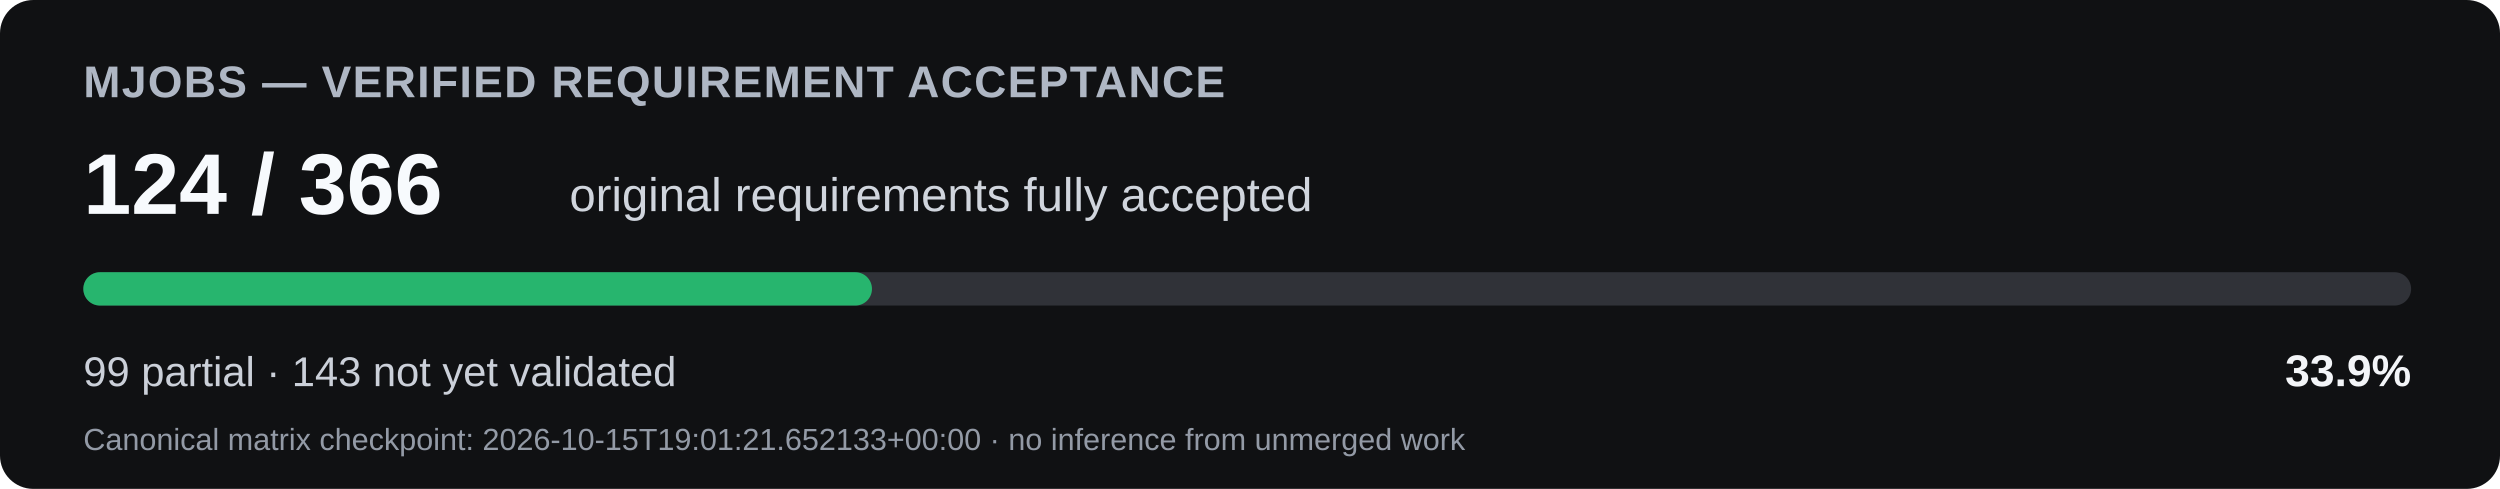
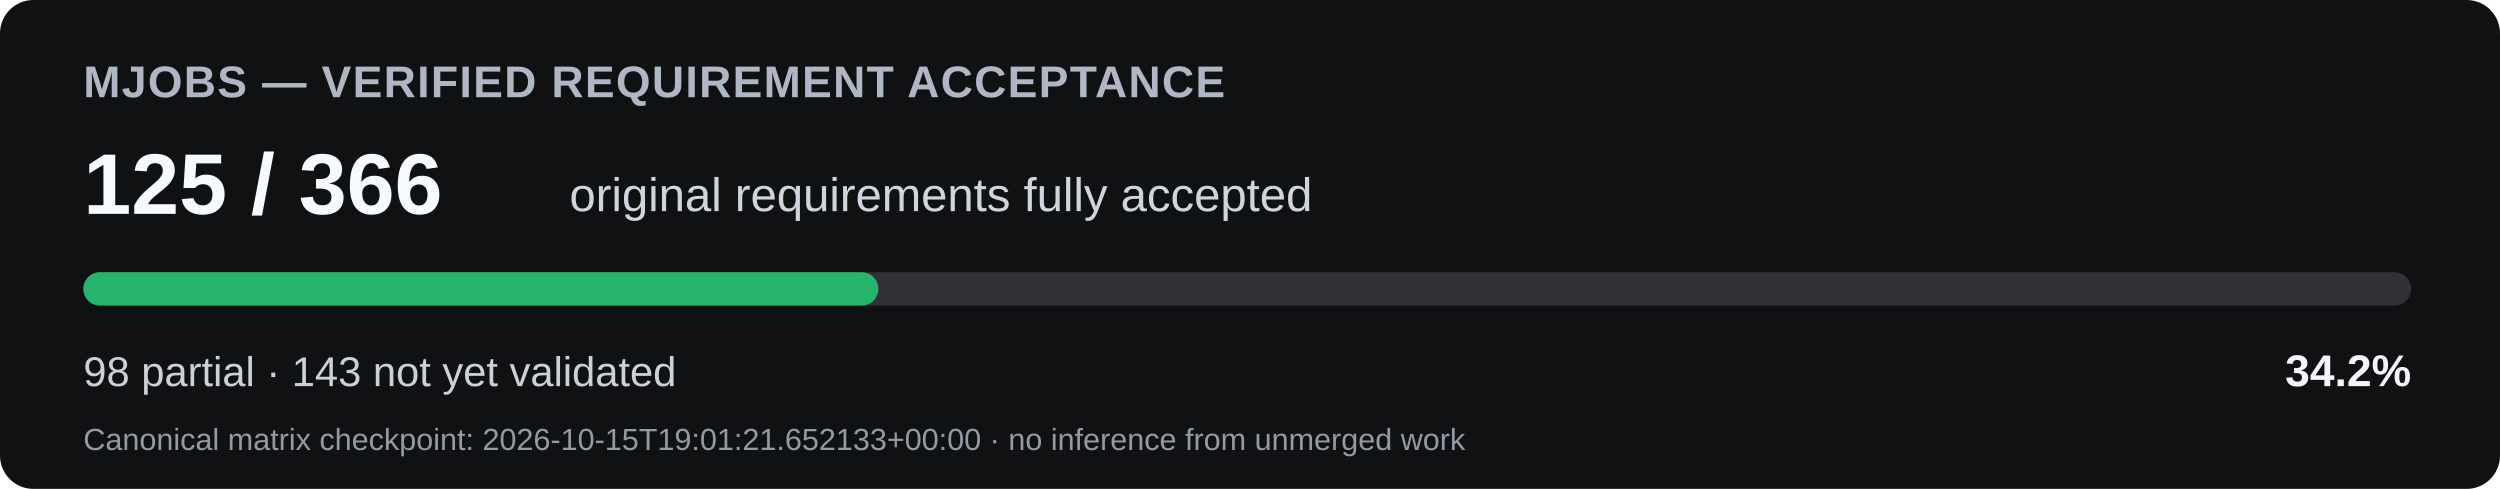
- <svg xmlns="http://www.w3.org/2000/svg" role="img" aria-label="MJobs accepted 124 of 366 requirements; 99 partial, 143 not run, 33.9% accepted; matrix as of 2026-10-15T19:01:21.652133+00:00" viewBox="0 0 900 176" width="900" height="176">
+ <svg xmlns="http://www.w3.org/2000/svg" role="img" aria-label="MJobs accepted 125 of 366 requirements; 98 partial, 143 not run, 34.2% accepted; matrix as of 2026-10-15T19:01:21.652133+00:00" viewBox="0 0 900 176" width="900" height="176">
  <rect x="0" y="0" width="900" height="176" rx="12" fill="#101113" />
  <g font-family="-apple-system,BlinkMacSystemFont,Segoe UI,Arial,sans-serif">
    <text x="30" y="35" font-size="16" font-weight="600" letter-spacing="0.5" fill="#AFB7C4">MJOBS — VERIFIED REQUIREMENT ACCEPTANCE</text>
-     <text x="30" y="77" font-size="31" font-weight="700" fill="#F7FAFD">124 / 366</text>
+     <text x="30" y="77" font-size="31" font-weight="700" fill="#F7FAFD">125 / 366</text>
    <text x="205" y="76" font-size="17" fill="#D0D5DD">original requirements fully accepted</text>
    <rect x="30" y="98" width="838" height="12" rx="6" fill="#303238" />
-     <rect x="30" y="98" width="283.91" height="12" rx="6" fill="#27B56E" />
-     <text x="30" y="139" font-size="15" fill="#CBD0D9">99 partial · 143 not yet validated</text>
-     <text x="868" y="139" text-anchor="end" font-size="16" font-weight="700" fill="#F3F5F8">33.9%</text>
+     <rect x="30" y="98" width="286.2" height="12" rx="6" fill="#27B56E" />
+     <text x="30" y="139" font-size="15" fill="#CBD0D9">98 partial · 143 not yet validated</text>
+     <text x="868" y="139" text-anchor="end" font-size="16" font-weight="700" fill="#F3F5F8">34.2%</text>
    <text x="30" y="162" font-size="11" fill="#939AA6">Canonical matrix checkpoint: 2026-10-15T19:01:21.652133+00:00 · no inference from unmerged work</text>
  </g>
</svg>
